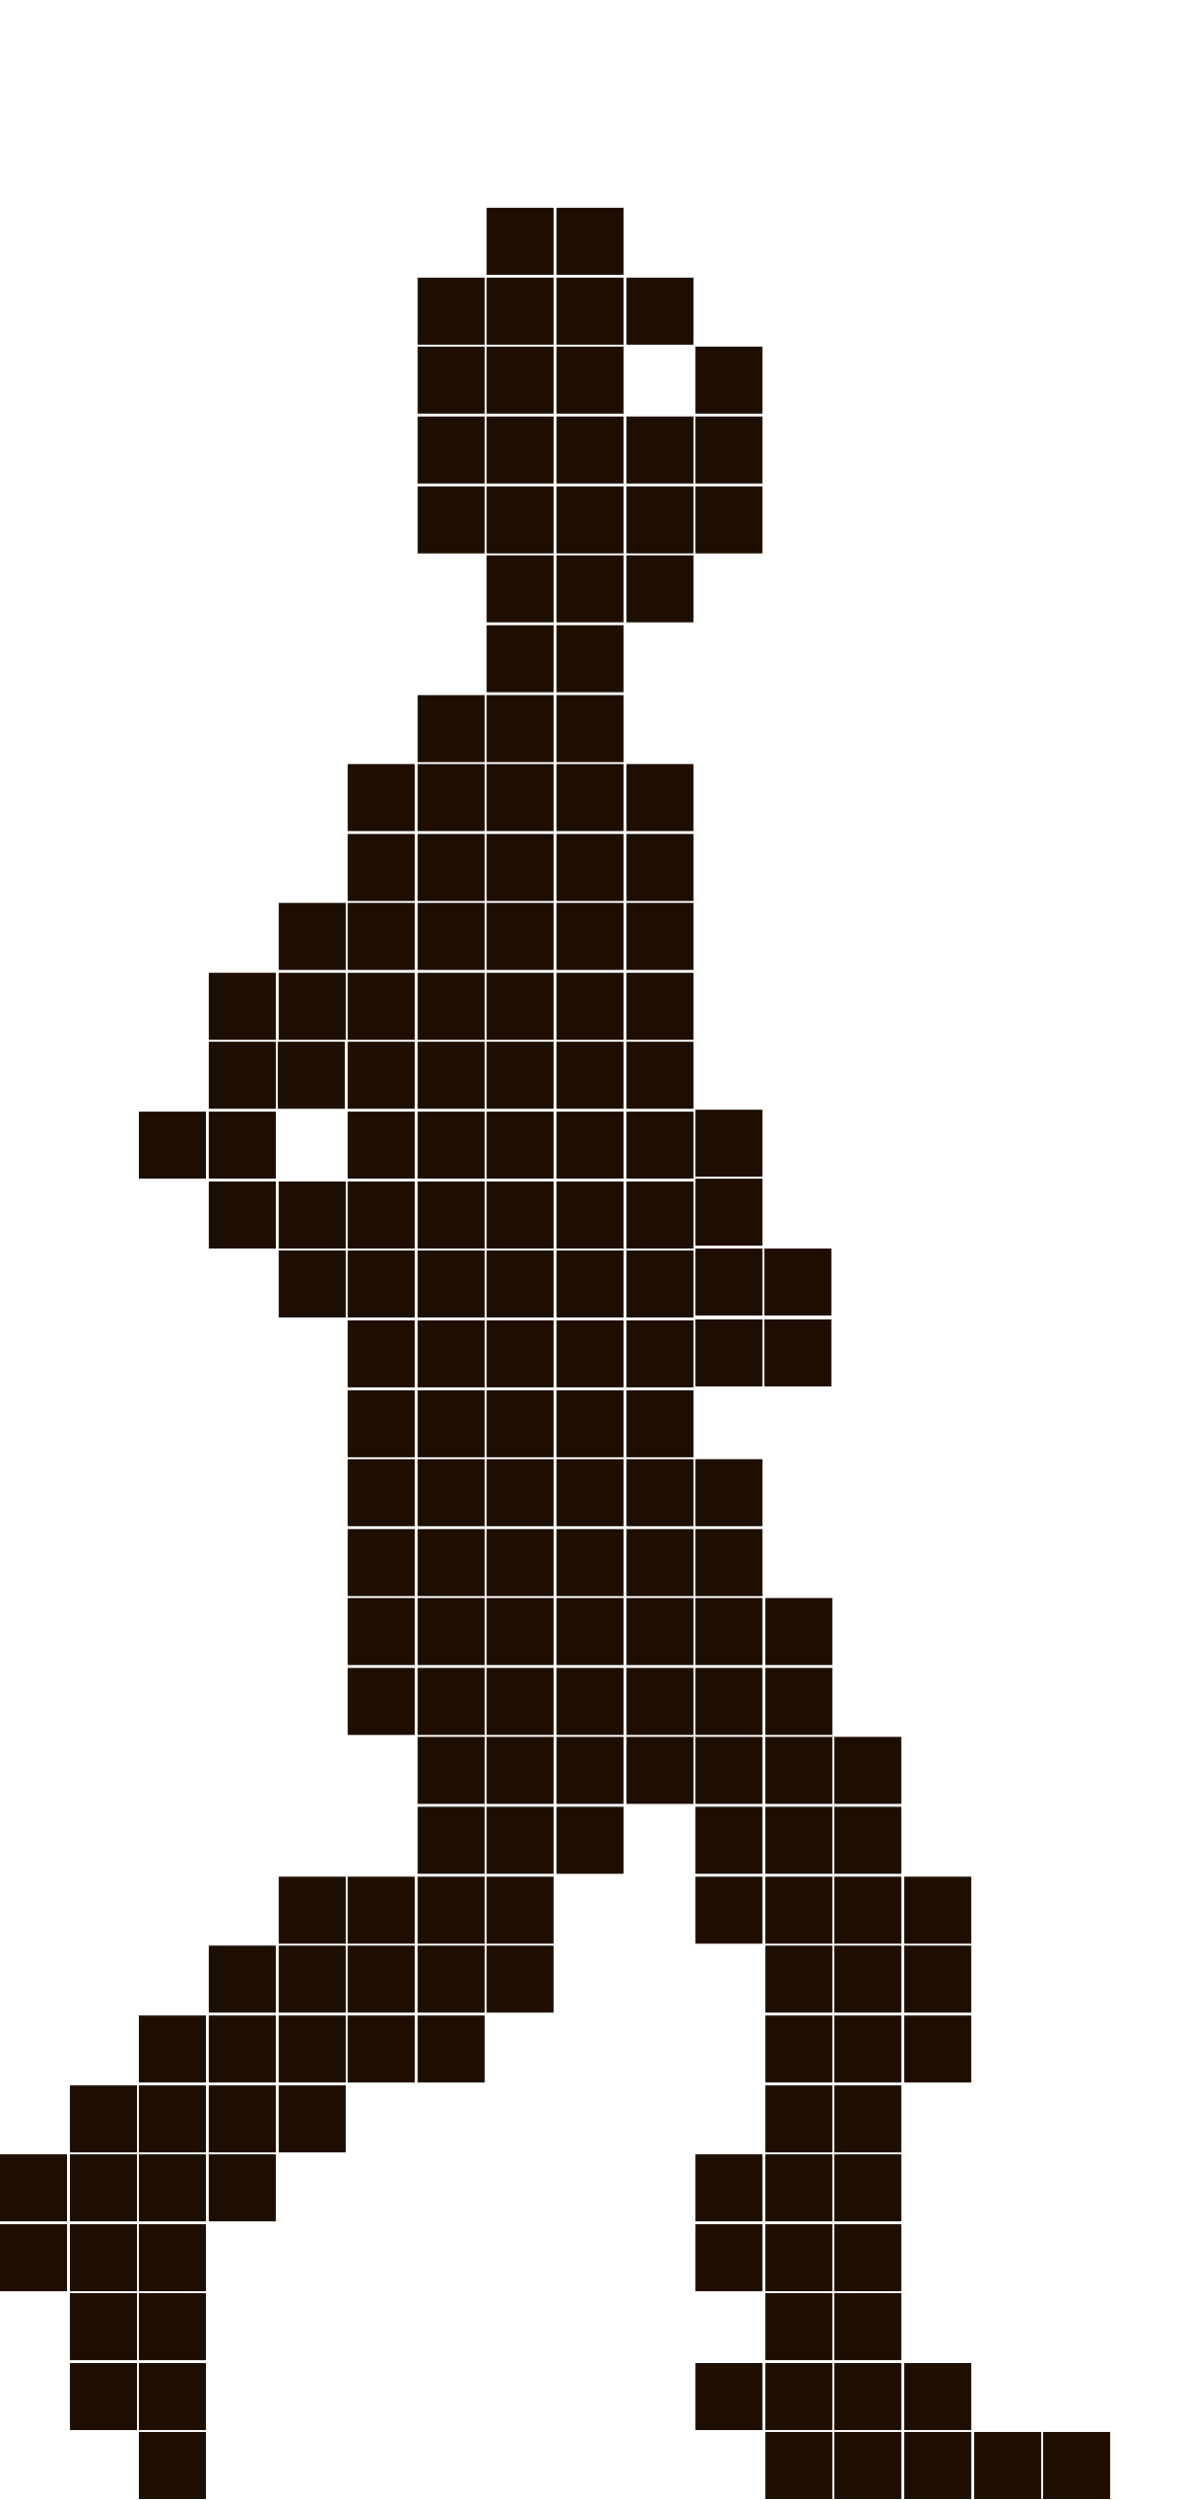
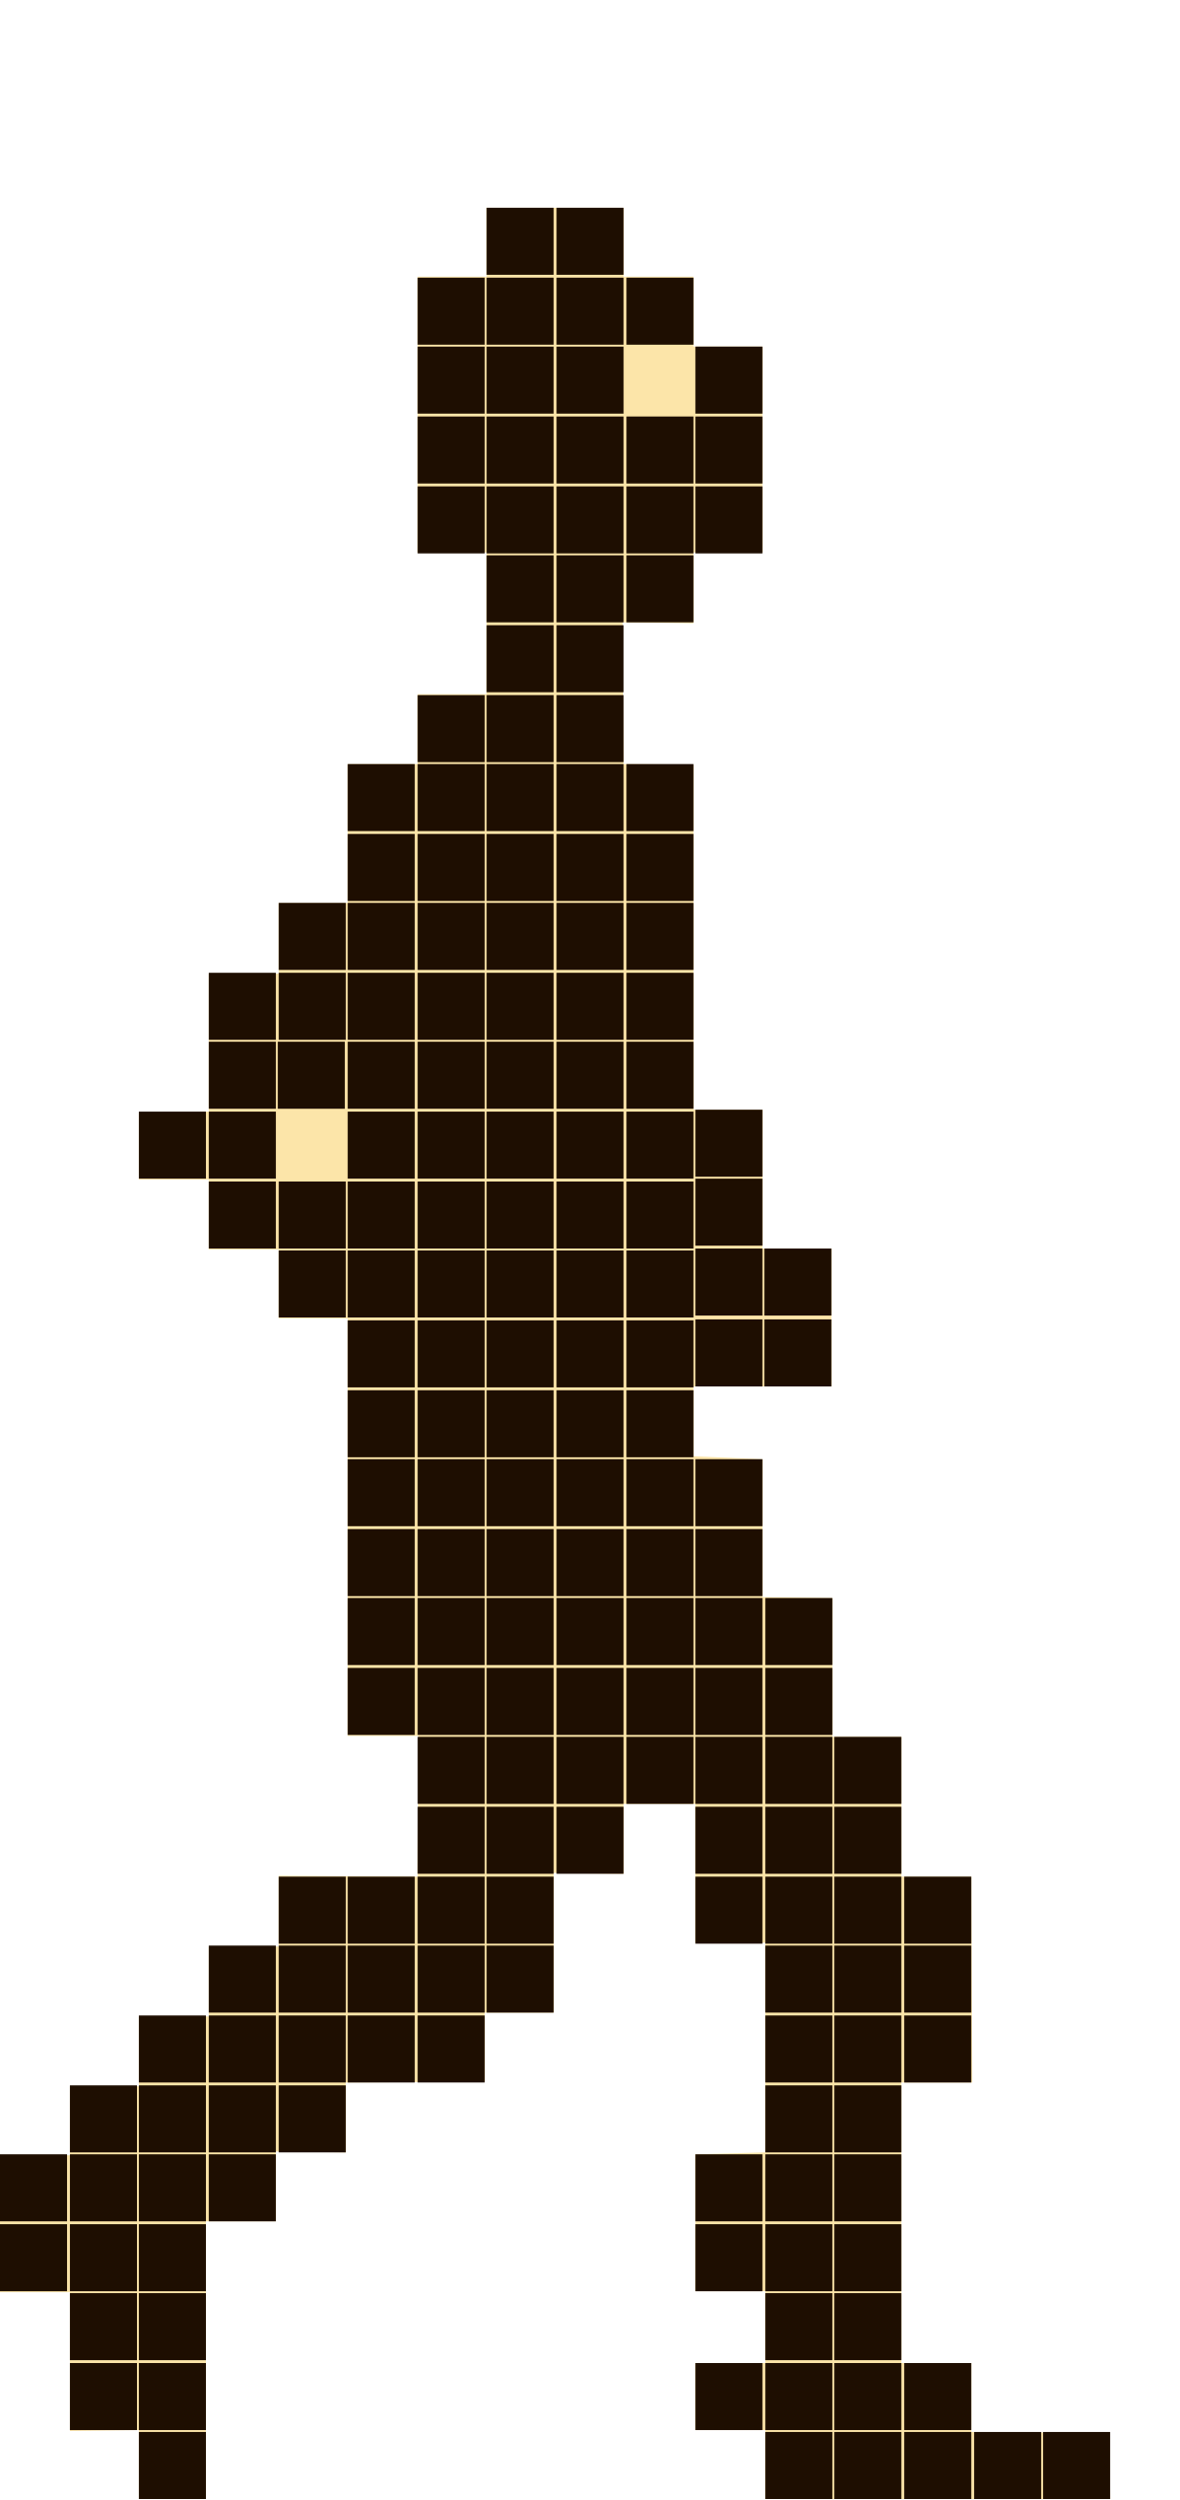
- <svg xmlns="http://www.w3.org/2000/svg" version="1.1" id="Слой_1" x="0px" y="0px" viewBox="0 0 123.1 261" style="enable-background:new 0 0 123.1 261;" xml:space="preserve">
+ <svg xmlns="http://www.w3.org/2000/svg" version="1.1" x="0px" y="0px" viewBox="0 0 123.1 261" style="enable-background:new 0 0 123.1 261;" xml:space="preserve">
  <style type="text/css">
- 	.st0{fill:#1E0E01;}
+ 	.st0{fill:#FCE5A9;}
+ 	.st1{fill:#1E0E01;}
</style>
-   <rect x="43.6" y="29" class="st0" width="7" height="7" />
-   <rect x="43.6" y="36.2" class="st0" width="7" height="7" />
-   <rect x="43.6" y="43.5" class="st0" width="7" height="7" />
-   <rect x="50.8" y="21.7" class="st0" width="7" height="7" />
-   <rect x="50.8" y="29" class="st0" width="7" height="7" />
-   <rect x="50.8" y="36.2" class="st0" width="7" height="7" />
-   <rect x="50.8" y="43.5" class="st0" width="7" height="7" />
-   <rect x="36.3" y="79.8" class="st0" width="7" height="7" />
-   <rect x="36.3" y="87.1" class="st0" width="7" height="7" />
-   <rect x="36.3" y="108.8" class="st0" width="7" height="7" />
-   <rect x="36.3" y="116.1" class="st0" width="7" height="7" />
-   <rect x="29" y="108.8" class="st0" width="7" height="7" />
-   <rect x="21.8" y="108.8" class="st0" width="7" height="7" />
-   <rect x="21.8" y="116.1" class="st0" width="7" height="7" />
-   <rect x="14.5" y="116.1" class="st0" width="7" height="7" />
-   <rect x="43.6" y="50.8" class="st0" width="7" height="7" />
-   <rect x="43.6" y="72.6" class="st0" width="7" height="7" />
-   <rect x="43.6" y="79.8" class="st0" width="7" height="7" />
-   <rect x="43.6" y="87.1" class="st0" width="7" height="7" />
-   <rect x="43.6" y="94.3" class="st0" width="7" height="7" />
-   <rect x="43.6" y="101.6" class="st0" width="7" height="7" />
-   <rect x="43.6" y="108.8" class="st0" width="7" height="7" />
-   <rect x="43.6" y="116.1" class="st0" width="7" height="7" />
-   <rect x="50.8" y="50.8" class="st0" width="7" height="7" />
-   <rect x="50.8" y="58" class="st0" width="7" height="7" />
-   <rect x="50.8" y="65.3" class="st0" width="7" height="7" />
-   <rect x="50.8" y="72.6" class="st0" width="7" height="7" />
-   <rect x="50.8" y="79.8" class="st0" width="7" height="7" />
-   <rect x="50.8" y="87.1" class="st0" width="7" height="7" />
-   <rect x="50.8" y="94.3" class="st0" width="7" height="7" />
-   <rect x="50.8" y="101.6" class="st0" width="7" height="7" />
-   <rect x="50.8" y="108.8" class="st0" width="7" height="7" />
-   <rect x="50.8" y="116.1" class="st0" width="7" height="7" />
-   <rect x="36.3" y="137.9" class="st0" width="7" height="7" />
-   <rect x="36.3" y="145.2" class="st0" width="7" height="7" />
-   <rect x="36.3" y="152.4" class="st0" width="7" height="7" />
-   <rect x="36.3" y="159.7" class="st0" width="7" height="7" />
-   <rect x="36.3" y="166.9" class="st0" width="7" height="7" />
-   <rect x="36.3" y="174.2" class="st0" width="7" height="7" />
-   <rect x="43.6" y="123.4" class="st0" width="7" height="7" />
-   <rect x="43.6" y="130.6" class="st0" width="7" height="7" />
-   <rect x="36.3" y="94.3" class="st0" width="7" height="7" />
-   <rect x="29.1" y="94.3" class="st0" width="7" height="7" />
-   <rect x="36.3" y="101.6" class="st0" width="7" height="7" />
-   <rect x="29.1" y="101.6" class="st0" width="7" height="7" />
-   <rect x="21.8" y="101.6" class="st0" width="7" height="7" />
-   <rect x="36.3" y="123.4" class="st0" width="7" height="7" />
-   <rect x="29.1" y="123.4" class="st0" width="7" height="7" />
-   <rect x="21.8" y="123.4" class="st0" width="7" height="7" />
-   <rect x="36.3" y="130.6" class="st0" width="7" height="7" />
-   <rect x="29.1" y="130.6" class="st0" width="7" height="7" />
-   <rect x="43.6" y="137.9" class="st0" width="7" height="7" />
-   <rect x="43.6" y="145.2" class="st0" width="7" height="7" />
-   <rect x="43.6" y="152.4" class="st0" width="7" height="7" />
-   <rect x="43.6" y="159.7" class="st0" width="7" height="7" />
-   <rect x="43.6" y="166.9" class="st0" width="7" height="7" />
-   <rect x="43.6" y="174.2" class="st0" width="7" height="7" />
-   <rect x="43.6" y="181.4" class="st0" width="7" height="7" />
-   <rect x="43.6" y="188.7" class="st0" width="7" height="7" />
-   <rect x="50.8" y="123.4" class="st0" width="7" height="7" />
-   <rect x="50.8" y="130.6" class="st0" width="7" height="7" />
-   <rect x="50.8" y="137.9" class="st0" width="7" height="7" />
-   <rect x="50.8" y="145.2" class="st0" width="7" height="7" />
-   <rect x="50.8" y="152.4" class="st0" width="7" height="7" />
-   <rect x="50.8" y="159.7" class="st0" width="7" height="7" />
-   <rect x="50.8" y="166.9" class="st0" width="7" height="7" />
-   <rect x="50.8" y="174.2" class="st0" width="7" height="7" />
-   <rect x="50.8" y="181.4" class="st0" width="7" height="7" />
-   <rect x="50.8" y="188.7" class="st0" width="7" height="7" />
-   <rect y="225" class="st0" width="7" height="7" />
-   <rect y="232.3" class="st0" width="7" height="7" />
-   <rect x="7.3" y="217.8" class="st0" width="7" height="7" />
-   <rect x="7.3" y="225" class="st0" width="7" height="7" />
-   <rect x="7.3" y="232.3" class="st0" width="7" height="7" />
-   <rect x="7.3" y="239.5" class="st0" width="7" height="7" />
-   <rect x="7.3" y="246.8" class="st0" width="7" height="7" />
-   <rect x="14.5" y="210.5" class="st0" width="7" height="7" />
-   <rect x="14.5" y="217.8" class="st0" width="7" height="7" />
-   <rect x="14.5" y="225" class="st0" width="7" height="7" />
-   <rect x="14.5" y="232.3" class="st0" width="7" height="7" />
-   <rect x="14.5" y="239.5" class="st0" width="7" height="7" />
-   <rect x="14.5" y="246.8" class="st0" width="7" height="7" />
-   <rect x="21.8" y="203.2" class="st0" width="7" height="7" />
-   <rect x="21.8" y="210.5" class="st0" width="7" height="7" />
-   <rect x="21.8" y="217.8" class="st0" width="7" height="7" />
-   <rect x="21.8" y="225" class="st0" width="7" height="7" />
-   <rect x="29.1" y="196" class="st0" width="7" height="7" />
-   <rect x="29.1" y="203.2" class="st0" width="7" height="7" />
-   <rect x="29.1" y="210.5" class="st0" width="7" height="7" />
-   <rect x="29.1" y="217.8" class="st0" width="7" height="7" />
-   <rect x="36.3" y="196" class="st0" width="7" height="7" />
-   <rect x="36.3" y="203.2" class="st0" width="7" height="7" />
-   <rect x="36.3" y="210.5" class="st0" width="7" height="7" />
-   <rect x="43.6" y="196" class="st0" width="7" height="7" />
-   <rect x="43.6" y="203.2" class="st0" width="7" height="7" />
-   <rect x="43.6" y="210.5" class="st0" width="7" height="7" />
-   <rect x="50.8" y="196" class="st0" width="7" height="7" />
-   <rect x="50.8" y="203.2" class="st0" width="7" height="7" />
-   <rect x="58.1" y="21.7" class="st0" width="7" height="7" />
-   <rect x="58.1" y="29" class="st0" width="7" height="7" />
-   <rect x="58.1" y="36.2" class="st0" width="7" height="7" />
-   <rect x="58.1" y="43.5" class="st0" width="7" height="7" />
-   <rect x="65.4" y="29" class="st0" width="7" height="7" />
-   <rect x="65.4" y="43.5" class="st0" width="7" height="7" />
-   <rect x="72.6" y="36.2" class="st0" width="7" height="7" />
-   <rect x="72.6" y="43.5" class="st0" width="7" height="7" />
-   <rect x="58.1" y="50.8" class="st0" width="7" height="7" />
-   <rect x="58.1" y="58" class="st0" width="7" height="7" />
-   <rect x="58.1" y="65.3" class="st0" width="7" height="7" />
-   <rect x="58.1" y="72.6" class="st0" width="7" height="7" />
-   <rect x="58.1" y="79.8" class="st0" width="7" height="7" />
-   <rect x="58.1" y="87.1" class="st0" width="7" height="7" />
-   <rect x="58.1" y="94.3" class="st0" width="7" height="7" />
-   <rect x="58.1" y="101.6" class="st0" width="7" height="7" />
-   <rect x="58.1" y="108.8" class="st0" width="7" height="7" />
-   <rect x="58.1" y="116.1" class="st0" width="7" height="7" />
-   <rect x="65.4" y="50.8" class="st0" width="7" height="7" />
-   <rect x="65.4" y="58" class="st0" width="7" height="7" />
-   <rect x="65.4" y="79.8" class="st0" width="7" height="7" />
-   <rect x="65.4" y="87.1" class="st0" width="7" height="7" />
-   <rect x="65.4" y="94.3" class="st0" width="7" height="7" />
-   <rect x="65.4" y="101.6" class="st0" width="7" height="7" />
-   <rect x="65.4" y="108.8" class="st0" width="7" height="7" />
-   <rect x="65.4" y="116.1" class="st0" width="7" height="7" />
-   <rect x="72.6" y="50.8" class="st0" width="7" height="7" />
-   <rect x="58.1" y="123.4" class="st0" width="7" height="7" />
-   <rect x="58.1" y="130.6" class="st0" width="7" height="7" />
-   <rect x="58.1" y="137.9" class="st0" width="7" height="7" />
-   <rect x="58.1" y="145.2" class="st0" width="7" height="7" />
-   <rect x="58.1" y="152.4" class="st0" width="7" height="7" />
-   <rect x="58.1" y="159.7" class="st0" width="7" height="7" />
-   <rect x="58.1" y="166.9" class="st0" width="7" height="7" />
-   <rect x="58.1" y="174.2" class="st0" width="7" height="7" />
-   <rect x="58.1" y="181.4" class="st0" width="7" height="7" />
-   <rect x="58.1" y="188.7" class="st0" width="7" height="7" />
-   <rect x="65.4" y="123.4" class="st0" width="7" height="7" />
-   <rect x="65.4" y="130.6" class="st0" width="7" height="7" />
-   <rect x="65.4" y="137.9" class="st0" width="7" height="7" />
-   <rect x="65.4" y="145.2" class="st0" width="7" height="7" />
-   <rect x="65.4" y="152.4" class="st0" width="7" height="7" />
-   <rect x="65.4" y="159.7" class="st0" width="7" height="7" />
-   <rect x="65.4" y="166.9" class="st0" width="7" height="7" />
-   <rect x="65.4" y="174.2" class="st0" width="7" height="7" />
-   <rect x="65.4" y="181.4" class="st0" width="7" height="7" />
-   <rect x="72.6" y="152.4" class="st0" width="7" height="7" />
-   <rect x="72.6" y="159.7" class="st0" width="7" height="7" />
-   <rect x="72.6" y="166.9" class="st0" width="7" height="7" />
-   <rect x="72.6" y="174.2" class="st0" width="7" height="7" />
-   <rect x="72.6" y="181.4" class="st0" width="7" height="7" />
-   <rect x="72.6" y="188.7" class="st0" width="7" height="7" />
-   <rect x="79.9" y="166.9" class="st0" width="7" height="7" />
-   <rect x="79.9" y="174.2" class="st0" width="7" height="7" />
-   <rect x="79.9" y="181.4" class="st0" width="7" height="7" />
-   <rect x="79.9" y="188.7" class="st0" width="7" height="7" />
-   <rect x="87.1" y="181.4" class="st0" width="7" height="7" />
-   <rect x="87.1" y="188.7" class="st0" width="7" height="7" />
-   <rect x="72.6" y="196" class="st0" width="7" height="7" />
-   <rect x="72.6" y="225" class="st0" width="7" height="7" />
-   <rect x="72.6" y="232.3" class="st0" width="7" height="7" />
-   <rect x="72.6" y="246.8" class="st0" width="7" height="7" />
-   <rect x="79.9" y="196" class="st0" width="7" height="7" />
-   <rect x="79.9" y="203.2" class="st0" width="7" height="7" />
-   <rect x="79.9" y="210.5" class="st0" width="7" height="7" />
-   <rect x="79.9" y="217.8" class="st0" width="7" height="7" />
-   <rect x="79.9" y="225" class="st0" width="7" height="7" />
-   <rect x="79.9" y="232.3" class="st0" width="7" height="7" />
-   <rect x="79.9" y="239.5" class="st0" width="7" height="7" />
-   <rect x="79.9" y="246.8" class="st0" width="7" height="7" />
-   <rect x="87.1" y="196" class="st0" width="7" height="7" />
-   <rect x="87.1" y="203.2" class="st0" width="7" height="7" />
-   <rect x="87.1" y="210.5" class="st0" width="7" height="7" />
-   <rect x="87.1" y="217.8" class="st0" width="7" height="7" />
-   <rect x="87.1" y="225" class="st0" width="7" height="7" />
-   <rect x="87.1" y="232.3" class="st0" width="7" height="7" />
-   <rect x="87.1" y="239.5" class="st0" width="7" height="7" />
-   <rect x="87.1" y="246.8" class="st0" width="7" height="7" />
-   <rect x="94.4" y="196" class="st0" width="7" height="7" />
-   <rect x="94.4" y="203.2" class="st0" width="7" height="7" />
-   <rect x="94.4" y="210.5" class="st0" width="7" height="7" />
-   <rect x="94.4" y="246.8" class="st0" width="7" height="7" />
-   <rect x="14.5" y="254" class="st0" width="7" height="7" />
-   <rect x="79.9" y="254" class="st0" width="7" height="7" />
-   <rect x="87.1" y="254" class="st0" width="7" height="7" />
-   <rect x="94.4" y="254" class="st0" width="7" height="7" />
-   <rect x="101.7" y="254" class="st0" width="7" height="7" />
-   <rect x="108.9" y="254" class="st0" width="7" height="7" />
-   <rect x="72.6" y="115.9" class="st0" width="7" height="7" />
-   <rect x="72.6" y="123.1" class="st0" width="7" height="7" />
-   <rect x="72.6" y="130.4" class="st0" width="7" height="7" />
-   <rect x="72.6" y="137.8" class="st0" width="7" height="7" />
-   <rect x="79.8" y="130.4" class="st0" width="7" height="7" />
-   <rect x="79.8" y="137.8" class="st0" width="7" height="7" />
+   <g id="Слой_2">
+     <polygon class="st0" points="14.5,261 14.5,253.8 7.3,253.9 7.3,239.4 0,239.4 0,225.1 7.3,225.1 7.3,217.9 14.5,217.9 14.5,210.6    21.8,210.6 21.8,203.3 29.1,203.3 29.1,195.9 43.6,196 43.7,181.3 36.3,181.3 36.3,137.7 29.1,137.7 29.1,130.5 21.8,130.5    21.8,123.2 14.5,123.2 14.5,116.2 21.8,116.1 21.8,101.7 29.1,101.7 29.1,94.3 36.3,94.3 36.3,79.8 43.6,79.8 43.6,72.5 50.8,72.5    50.8,57.7 43.6,57.7 43.6,28.9 50.8,28.9 50.8,21.7 65.1,21.7 65.1,28.9 72.4,28.9 72.4,36.2 79.6,36.2 79.6,57.7 72.4,57.7    72.4,65.1 65,65 65.1,79.8 72.4,79.9 72.4,115.9 79.6,115.9 79.6,130.4 86.8,130.4 86.8,144.8 72.4,144.8 72.4,152.1 79.6,152.4    79.6,166.8 86.9,166.9 86.9,181.4 94.1,181.4 94.1,196 101.4,196 101.5,217.5 94.1,217.5 94.1,246.8 101.4,246.8 101.4,254    115.8,254.1 115.9,261 79.9,261 79.9,253.8 72.6,253.8 72.6,246.8 79.9,246.8 79.9,239.3 72.6,239.3 72.6,225 79.9,224.8    79.9,210.2 79.9,202.9 72.6,202.9 72.6,188.4 65.1,188.4 65.1,195.7 57.8,195.6 57.8,210.2 50.6,210.2 50.6,217.4 36.1,217.5    36.1,224.8 28.8,224.7 28.8,232 21.5,232 21.5,261  " />
+   </g>
+   <g id="Слой_1">
+     <rect x="43.6" y="29" class="st1" width="7" height="7" />
+     <rect x="43.6" y="36.2" class="st1" width="7" height="7" />
+     <rect x="43.6" y="43.5" class="st1" width="7" height="7" />
+     <rect x="50.8" y="21.7" class="st1" width="7" height="7" />
+     <rect x="50.8" y="29" class="st1" width="7" height="7" />
+     <rect x="50.8" y="36.2" class="st1" width="7" height="7" />
+     <rect x="50.8" y="43.5" class="st1" width="7" height="7" />
+     <rect x="36.3" y="79.8" class="st1" width="7" height="7" />
+     <rect x="36.3" y="87.1" class="st1" width="7" height="7" />
+     <rect x="36.3" y="108.8" class="st1" width="7" height="7" />
+     <rect x="36.3" y="116.1" class="st1" width="7" height="7" />
+     <rect x="29" y="108.8" class="st1" width="7" height="7" />
+     <rect x="21.8" y="108.8" class="st1" width="7" height="7" />
+     <rect x="21.8" y="116.1" class="st1" width="7" height="7" />
+     <rect x="14.5" y="116.1" class="st1" width="7" height="7" />
+     <rect x="43.6" y="50.8" class="st1" width="7" height="7" />
+     <rect x="43.6" y="72.6" class="st1" width="7" height="7" />
+     <rect x="43.6" y="79.8" class="st1" width="7" height="7" />
+     <rect x="43.6" y="87.1" class="st1" width="7" height="7" />
+     <rect x="43.6" y="94.3" class="st1" width="7" height="7" />
+     <rect x="43.6" y="101.6" class="st1" width="7" height="7" />
+     <rect x="43.6" y="108.8" class="st1" width="7" height="7" />
+     <rect x="43.6" y="116.1" class="st1" width="7" height="7" />
+     <rect x="50.8" y="50.8" class="st1" width="7" height="7" />
+     <rect x="50.8" y="58" class="st1" width="7" height="7" />
+     <rect x="50.8" y="65.3" class="st1" width="7" height="7" />
+     <rect x="50.8" y="72.6" class="st1" width="7" height="7" />
+     <rect x="50.8" y="79.8" class="st1" width="7" height="7" />
+     <rect x="50.8" y="87.1" class="st1" width="7" height="7" />
+     <rect x="50.8" y="94.3" class="st1" width="7" height="7" />
+     <rect x="50.8" y="101.6" class="st1" width="7" height="7" />
+     <rect x="50.8" y="108.8" class="st1" width="7" height="7" />
+     <rect x="50.8" y="116.1" class="st1" width="7" height="7" />
+     <rect x="36.3" y="137.9" class="st1" width="7" height="7" />
+     <rect x="36.3" y="145.2" class="st1" width="7" height="7" />
+     <rect x="36.3" y="152.4" class="st1" width="7" height="7" />
+     <rect x="36.3" y="159.7" class="st1" width="7" height="7" />
+     <rect x="36.3" y="166.9" class="st1" width="7" height="7" />
+     <rect x="36.3" y="174.2" class="st1" width="7" height="7" />
+     <rect x="43.6" y="123.4" class="st1" width="7" height="7" />
+     <rect x="43.6" y="130.6" class="st1" width="7" height="7" />
+     <rect x="36.3" y="94.3" class="st1" width="7" height="7" />
+     <rect x="29.1" y="94.3" class="st1" width="7" height="7" />
+     <rect x="36.3" y="101.6" class="st1" width="7" height="7" />
+     <rect x="29.1" y="101.6" class="st1" width="7" height="7" />
+     <rect x="21.8" y="101.6" class="st1" width="7" height="7" />
+     <rect x="36.3" y="123.4" class="st1" width="7" height="7" />
+     <rect x="29.1" y="123.4" class="st1" width="7" height="7" />
+     <rect x="21.8" y="123.4" class="st1" width="7" height="7" />
+     <rect x="36.3" y="130.6" class="st1" width="7" height="7" />
+     <rect x="29.1" y="130.6" class="st1" width="7" height="7" />
+     <rect x="43.6" y="137.9" class="st1" width="7" height="7" />
+     <rect x="43.6" y="145.2" class="st1" width="7" height="7" />
+     <rect x="43.6" y="152.4" class="st1" width="7" height="7" />
+     <rect x="43.6" y="159.7" class="st1" width="7" height="7" />
+     <rect x="43.6" y="166.9" class="st1" width="7" height="7" />
+     <rect x="43.6" y="174.2" class="st1" width="7" height="7" />
+     <rect x="43.6" y="181.4" class="st1" width="7" height="7" />
+     <rect x="43.6" y="188.7" class="st1" width="7" height="7" />
+     <rect x="50.8" y="123.4" class="st1" width="7" height="7" />
+     <rect x="50.8" y="130.6" class="st1" width="7" height="7" />
+     <rect x="50.8" y="137.9" class="st1" width="7" height="7" />
+     <rect x="50.8" y="145.2" class="st1" width="7" height="7" />
+     <rect x="50.8" y="152.4" class="st1" width="7" height="7" />
+     <rect x="50.8" y="159.7" class="st1" width="7" height="7" />
+     <rect x="50.8" y="166.9" class="st1" width="7" height="7" />
+     <rect x="50.8" y="174.2" class="st1" width="7" height="7" />
+     <rect x="50.8" y="181.4" class="st1" width="7" height="7" />
+     <rect x="50.8" y="188.7" class="st1" width="7" height="7" />
+     <rect y="225" class="st1" width="7" height="7" />
+     <rect y="232.3" class="st1" width="7" height="7" />
+     <rect x="7.3" y="217.8" class="st1" width="7" height="7" />
+     <rect x="7.3" y="225" class="st1" width="7" height="7" />
+     <rect x="7.3" y="232.3" class="st1" width="7" height="7" />
+     <rect x="7.3" y="239.5" class="st1" width="7" height="7" />
+     <rect x="7.3" y="246.8" class="st1" width="7" height="7" />
+     <rect x="14.5" y="210.5" class="st1" width="7" height="7" />
+     <rect x="14.5" y="217.8" class="st1" width="7" height="7" />
+     <rect x="14.5" y="225" class="st1" width="7" height="7" />
+     <rect x="14.5" y="232.3" class="st1" width="7" height="7" />
+     <rect x="14.5" y="239.5" class="st1" width="7" height="7" />
+     <rect x="14.5" y="246.8" class="st1" width="7" height="7" />
+     <rect x="21.8" y="203.2" class="st1" width="7" height="7" />
+     <rect x="21.8" y="210.5" class="st1" width="7" height="7" />
+     <rect x="21.8" y="217.8" class="st1" width="7" height="7" />
+     <rect x="21.8" y="225" class="st1" width="7" height="7" />
+     <rect x="29.1" y="196" class="st1" width="7" height="7" />
+     <rect x="29.1" y="203.2" class="st1" width="7" height="7" />
+     <rect x="29.1" y="210.5" class="st1" width="7" height="7" />
+     <rect x="29.1" y="217.8" class="st1" width="7" height="7" />
+     <rect x="36.3" y="196" class="st1" width="7" height="7" />
+     <rect x="36.3" y="203.2" class="st1" width="7" height="7" />
+     <rect x="36.3" y="210.5" class="st1" width="7" height="7" />
+     <rect x="43.6" y="196" class="st1" width="7" height="7" />
+     <rect x="43.6" y="203.2" class="st1" width="7" height="7" />
+     <rect x="43.6" y="210.5" class="st1" width="7" height="7" />
+     <rect x="50.8" y="196" class="st1" width="7" height="7" />
+     <rect x="50.8" y="203.2" class="st1" width="7" height="7" />
+     <rect x="58.1" y="21.7" class="st1" width="7" height="7" />
+     <rect x="58.1" y="29" class="st1" width="7" height="7" />
+     <rect x="58.1" y="36.2" class="st1" width="7" height="7" />
+     <rect x="58.1" y="43.5" class="st1" width="7" height="7" />
+     <rect x="65.4" y="29" class="st1" width="7" height="7" />
+     <rect x="65.4" y="43.5" class="st1" width="7" height="7" />
+     <rect x="72.6" y="36.2" class="st1" width="7" height="7" />
+     <rect x="72.6" y="43.5" class="st1" width="7" height="7" />
+     <rect x="58.1" y="50.8" class="st1" width="7" height="7" />
+     <rect x="58.1" y="58" class="st1" width="7" height="7" />
+     <rect x="58.1" y="65.3" class="st1" width="7" height="7" />
+     <rect x="58.1" y="72.6" class="st1" width="7" height="7" />
+     <rect x="58.1" y="79.8" class="st1" width="7" height="7" />
+     <rect x="58.1" y="87.1" class="st1" width="7" height="7" />
+     <rect x="58.1" y="94.3" class="st1" width="7" height="7" />
+     <rect x="58.1" y="101.6" class="st1" width="7" height="7" />
+     <rect x="58.1" y="108.8" class="st1" width="7" height="7" />
+     <rect x="58.1" y="116.1" class="st1" width="7" height="7" />
+     <rect x="65.4" y="50.8" class="st1" width="7" height="7" />
+     <rect x="65.4" y="58" class="st1" width="7" height="7" />
+     <rect x="65.4" y="79.8" class="st1" width="7" height="7" />
+     <rect x="65.4" y="87.1" class="st1" width="7" height="7" />
+     <rect x="65.4" y="94.3" class="st1" width="7" height="7" />
+     <rect x="65.4" y="101.6" class="st1" width="7" height="7" />
+     <rect x="65.4" y="108.8" class="st1" width="7" height="7" />
+     <rect x="65.4" y="116.1" class="st1" width="7" height="7" />
+     <rect x="72.6" y="50.8" class="st1" width="7" height="7" />
+     <rect x="58.1" y="123.4" class="st1" width="7" height="7" />
+     <rect x="58.1" y="130.6" class="st1" width="7" height="7" />
+     <rect x="58.1" y="137.9" class="st1" width="7" height="7" />
+     <rect x="58.1" y="145.2" class="st1" width="7" height="7" />
+     <rect x="58.1" y="152.4" class="st1" width="7" height="7" />
+     <rect x="58.1" y="159.7" class="st1" width="7" height="7" />
+     <rect x="58.1" y="166.9" class="st1" width="7" height="7" />
+     <rect x="58.1" y="174.2" class="st1" width="7" height="7" />
+     <rect x="58.1" y="181.4" class="st1" width="7" height="7" />
+     <rect x="58.1" y="188.7" class="st1" width="7" height="7" />
+     <rect x="65.4" y="123.4" class="st1" width="7" height="7" />
+     <rect x="65.4" y="130.6" class="st1" width="7" height="7" />
+     <rect x="65.4" y="137.9" class="st1" width="7" height="7" />
+     <rect x="65.4" y="145.2" class="st1" width="7" height="7" />
+     <rect x="65.4" y="152.4" class="st1" width="7" height="7" />
+     <rect x="65.4" y="159.7" class="st1" width="7" height="7" />
+     <rect x="65.4" y="166.9" class="st1" width="7" height="7" />
+     <rect x="65.4" y="174.2" class="st1" width="7" height="7" />
+     <rect x="65.4" y="181.4" class="st1" width="7" height="7" />
+     <rect x="72.6" y="152.4" class="st1" width="7" height="7" />
+     <rect x="72.6" y="159.7" class="st1" width="7" height="7" />
+     <rect x="72.6" y="166.9" class="st1" width="7" height="7" />
+     <rect x="72.6" y="174.2" class="st1" width="7" height="7" />
+     <rect x="72.6" y="181.4" class="st1" width="7" height="7" />
+     <rect x="72.6" y="188.7" class="st1" width="7" height="7" />
+     <rect x="79.9" y="166.9" class="st1" width="7" height="7" />
+     <rect x="79.9" y="174.2" class="st1" width="7" height="7" />
+     <rect x="79.9" y="181.4" class="st1" width="7" height="7" />
+     <rect x="79.9" y="188.7" class="st1" width="7" height="7" />
+     <rect x="87.1" y="181.4" class="st1" width="7" height="7" />
+     <rect x="87.1" y="188.7" class="st1" width="7" height="7" />
+     <rect x="72.6" y="196" class="st1" width="7" height="7" />
+     <rect x="72.6" y="225" class="st1" width="7" height="7" />
+     <rect x="72.6" y="232.3" class="st1" width="7" height="7" />
+     <rect x="72.6" y="246.8" class="st1" width="7" height="7" />
+     <rect x="79.9" y="196" class="st1" width="7" height="7" />
+     <rect x="79.9" y="203.2" class="st1" width="7" height="7" />
+     <rect x="79.9" y="210.5" class="st1" width="7" height="7" />
+     <rect x="79.9" y="217.8" class="st1" width="7" height="7" />
+     <rect x="79.9" y="225" class="st1" width="7" height="7" />
+     <rect x="79.9" y="232.3" class="st1" width="7" height="7" />
+     <rect x="79.9" y="239.5" class="st1" width="7" height="7" />
+     <rect x="79.9" y="246.8" class="st1" width="7" height="7" />
+     <rect x="87.1" y="196" class="st1" width="7" height="7" />
+     <rect x="87.1" y="203.2" class="st1" width="7" height="7" />
+     <rect x="87.1" y="210.5" class="st1" width="7" height="7" />
+     <rect x="87.1" y="217.8" class="st1" width="7" height="7" />
+     <rect x="87.1" y="225" class="st1" width="7" height="7" />
+     <rect x="87.1" y="232.3" class="st1" width="7" height="7" />
+     <rect x="87.1" y="239.5" class="st1" width="7" height="7" />
+     <rect x="87.1" y="246.8" class="st1" width="7" height="7" />
+     <rect x="94.4" y="196" class="st1" width="7" height="7" />
+     <rect x="94.4" y="203.2" class="st1" width="7" height="7" />
+     <rect x="94.4" y="210.5" class="st1" width="7" height="7" />
+     <rect x="94.4" y="246.8" class="st1" width="7" height="7" />
+     <rect x="14.5" y="254" class="st1" width="7" height="7" />
+     <rect x="79.9" y="254" class="st1" width="7" height="7" />
+     <rect x="87.1" y="254" class="st1" width="7" height="7" />
+     <rect x="94.4" y="254" class="st1" width="7" height="7" />
+     <rect x="101.7" y="254" class="st1" width="7" height="7" />
+     <rect x="108.9" y="254" class="st1" width="7" height="7" />
+     <rect x="72.6" y="115.9" class="st1" width="7" height="7" />
+     <rect x="72.6" y="123.1" class="st1" width="7" height="7" />
+     <rect x="72.6" y="130.4" class="st1" width="7" height="7" />
+     <rect x="72.6" y="137.8" class="st1" width="7" height="7" />
+     <rect x="79.8" y="130.4" class="st1" width="7" height="7" />
+     <rect x="79.8" y="137.8" class="st1" width="7" height="7" />
+   </g>
</svg>
